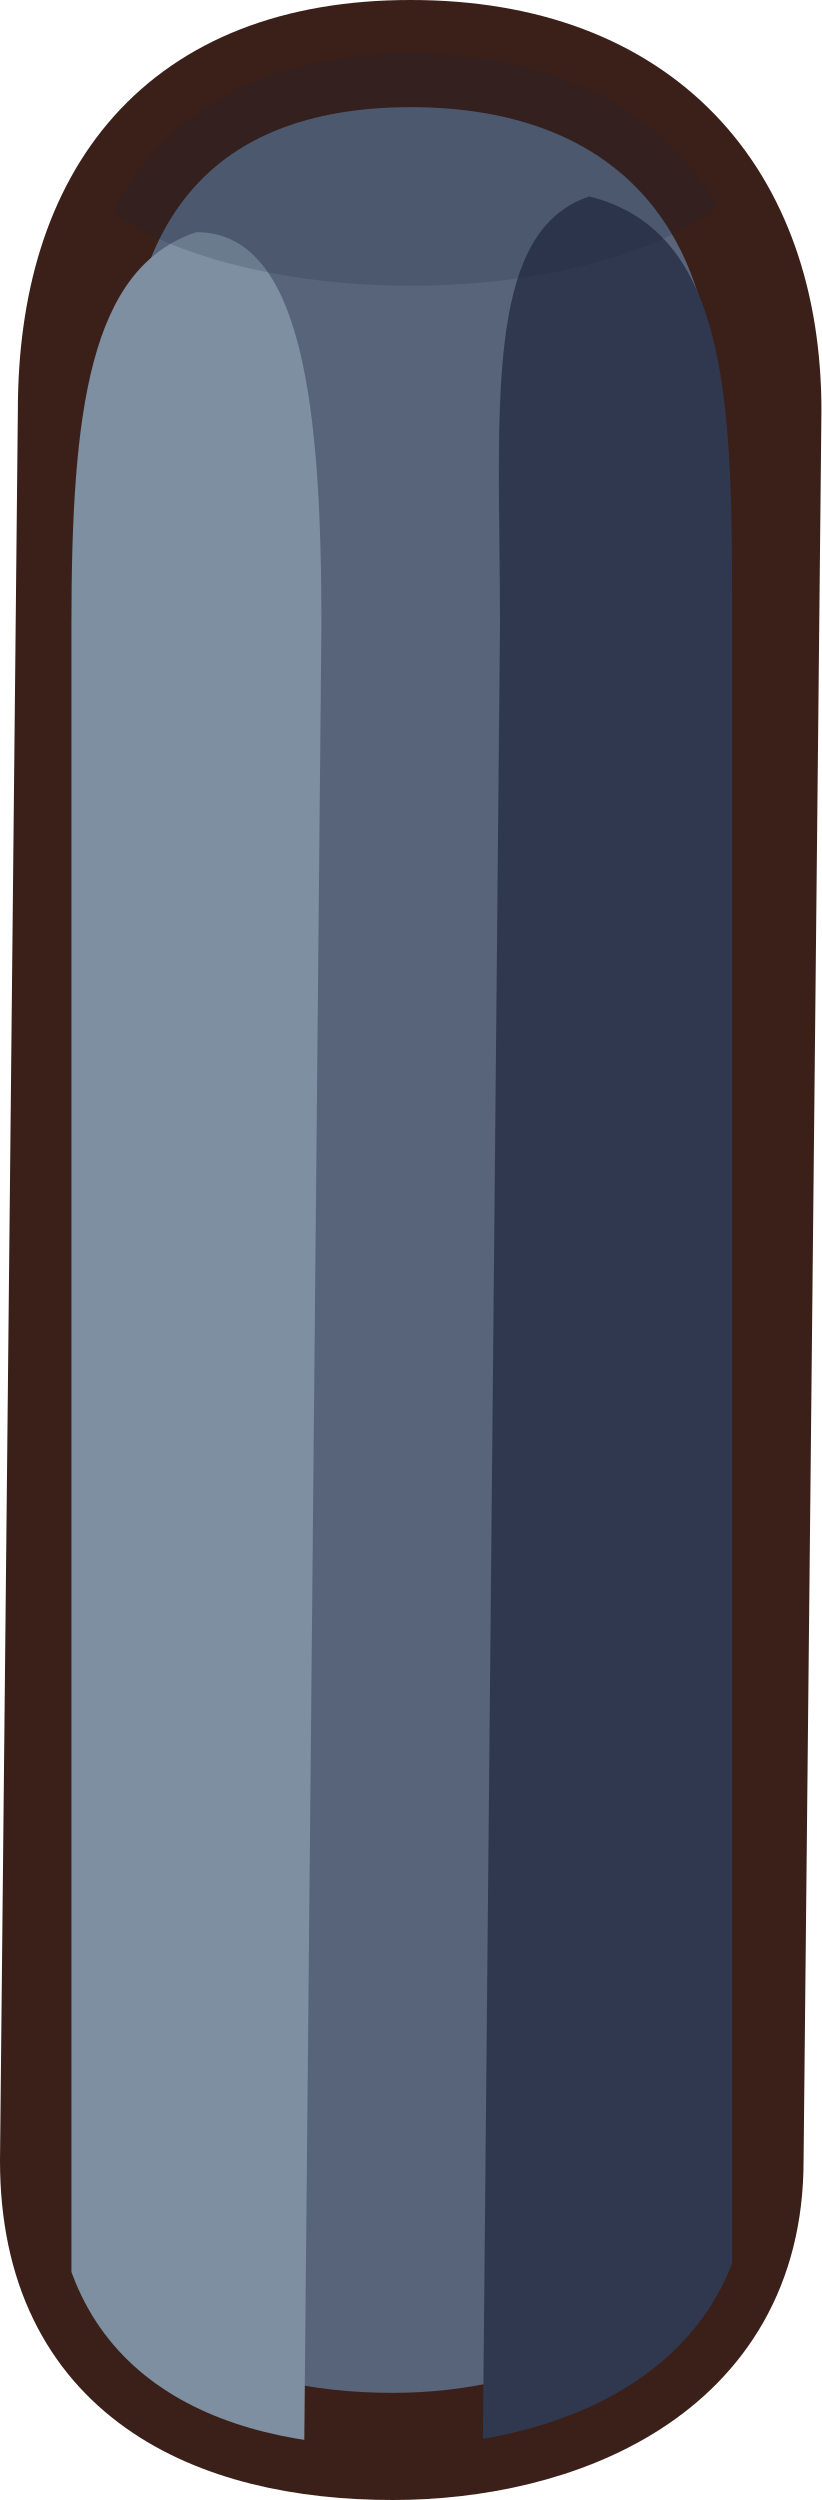
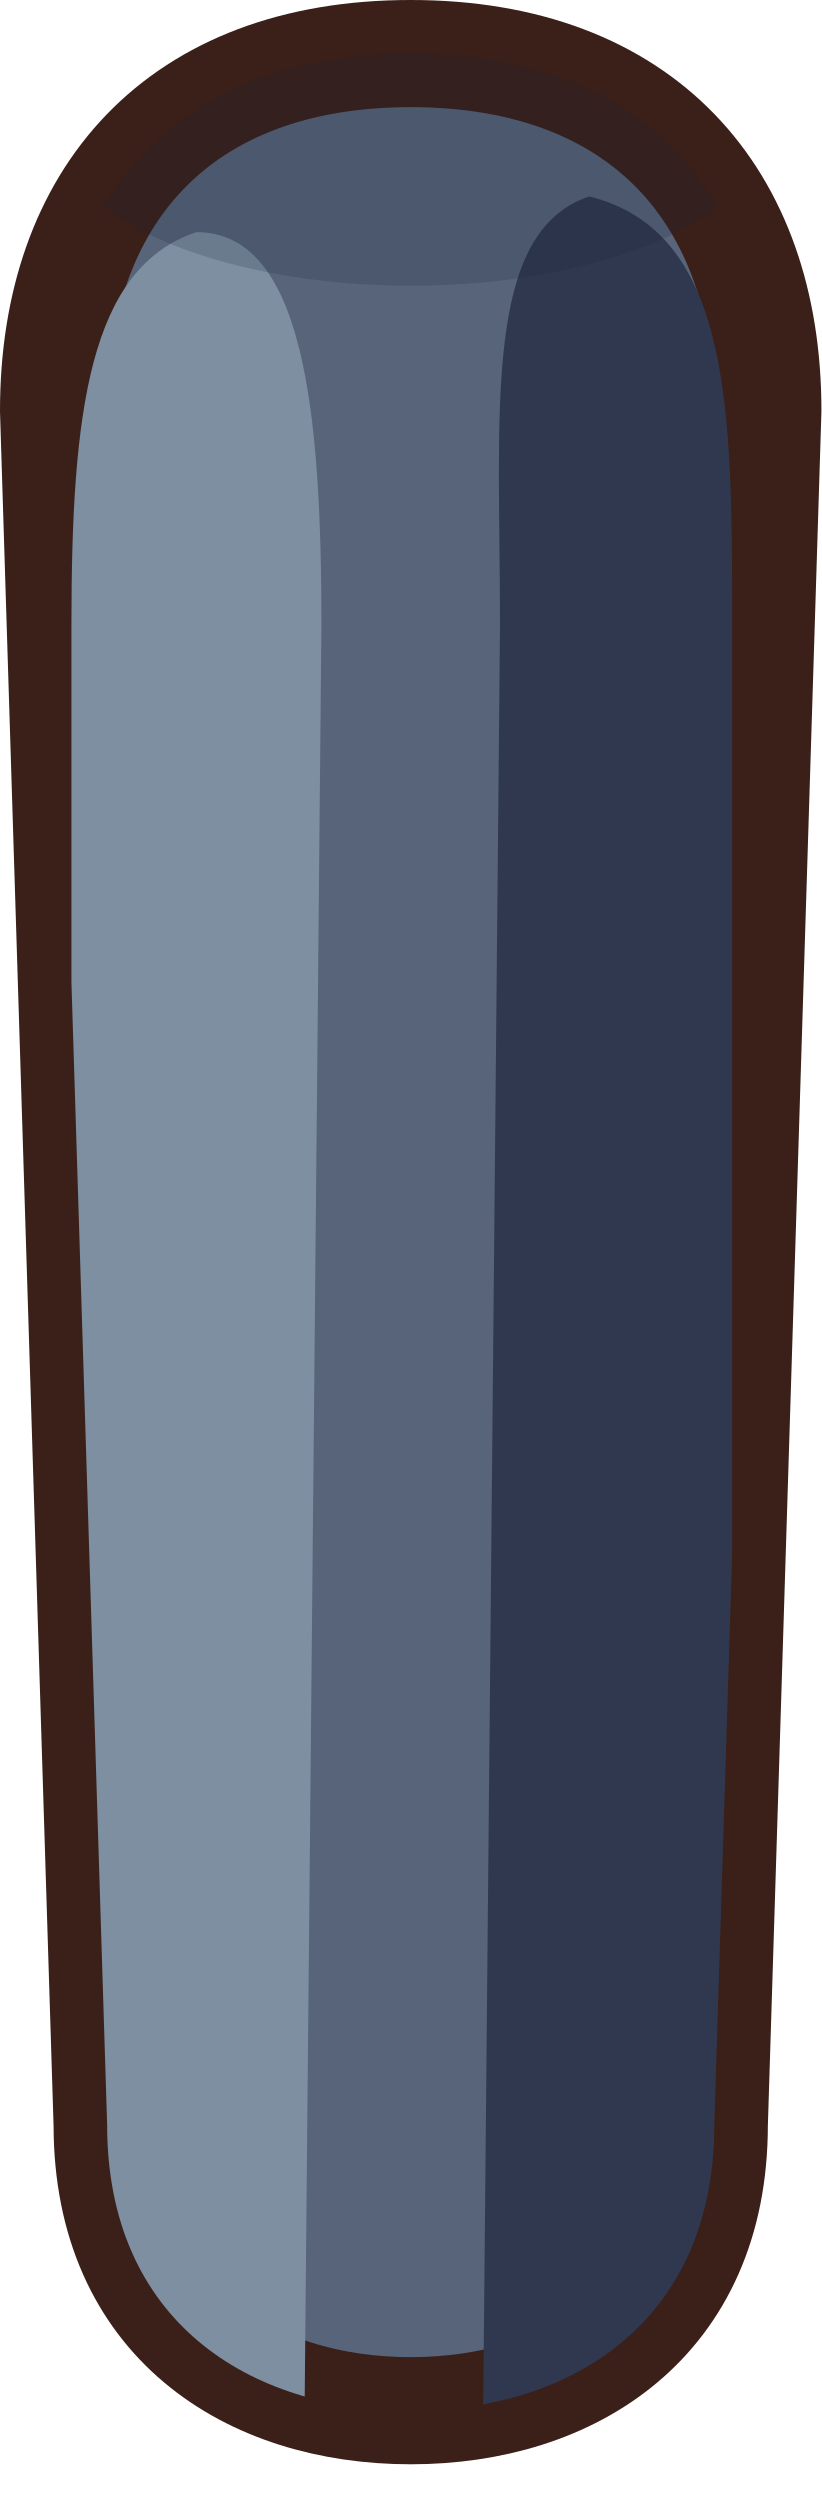
<svg xmlns="http://www.w3.org/2000/svg" width="46" height="140" viewBox="109 247 46 140" shape-rendering="geometricPrecision">
-   <path d="M 132,250 C 145,250 152,258 152,270 L 151,368 C 151,380 140,384 131,384 C 121,384 112,380 112,368 L 113,270 C 113,258 119,250 132,250 Z" fill="#57647a" stroke="#3a2018" stroke-width="6" stroke-linecap="round" stroke-linejoin="round" />
+   <path d="M 132,250 C 145,250 152,258 152,270 L 149,366 C 149,377 141,382 132,382 C 123,382 115,377 115,366 L 112,270 C 112,258 119,250 132,250 Z" fill="#57647a" stroke="#3a2018" stroke-width="6" stroke-linecap="round" stroke-linejoin="round" />
  <defs>
    <clipPath id="lu-parka">
-       <path d="M 132,250 C 145,250 152,258 152,270 L 151,368 C 151,380 140,384 131,384 C 121,384 112,380 112,368 L 113,270 C 113,258 119,250 132,250 Z" />
+       <path d="M 132,250 C 145,250 152,258 152,270 L 149,366 C 149,377 141,382 132,382 C 123,382 115,377 115,366 L 112,270 C 112,258 119,250 132,250 Z" />
    </clipPath>
  </defs>
  <g clip-path="url(#lu-parka)">
    <path d="M 142,258 C 150,260 150,270 150,282 L 150,388 L 136,388 L 137,282 C 137,270 136,260 142,258 Z" fill="#30384f" />
    <path d="M 120,260 C 126,260 127,270 127,282 L 126,388 L 113,388 L 113,282 C 113,270 114,262 120,260 Z" fill="#7d8fa0" />
    <ellipse cx="132" cy="254" rx="20" ry="9" fill="#16203a" opacity="0.18" />
  </g>
</svg>
